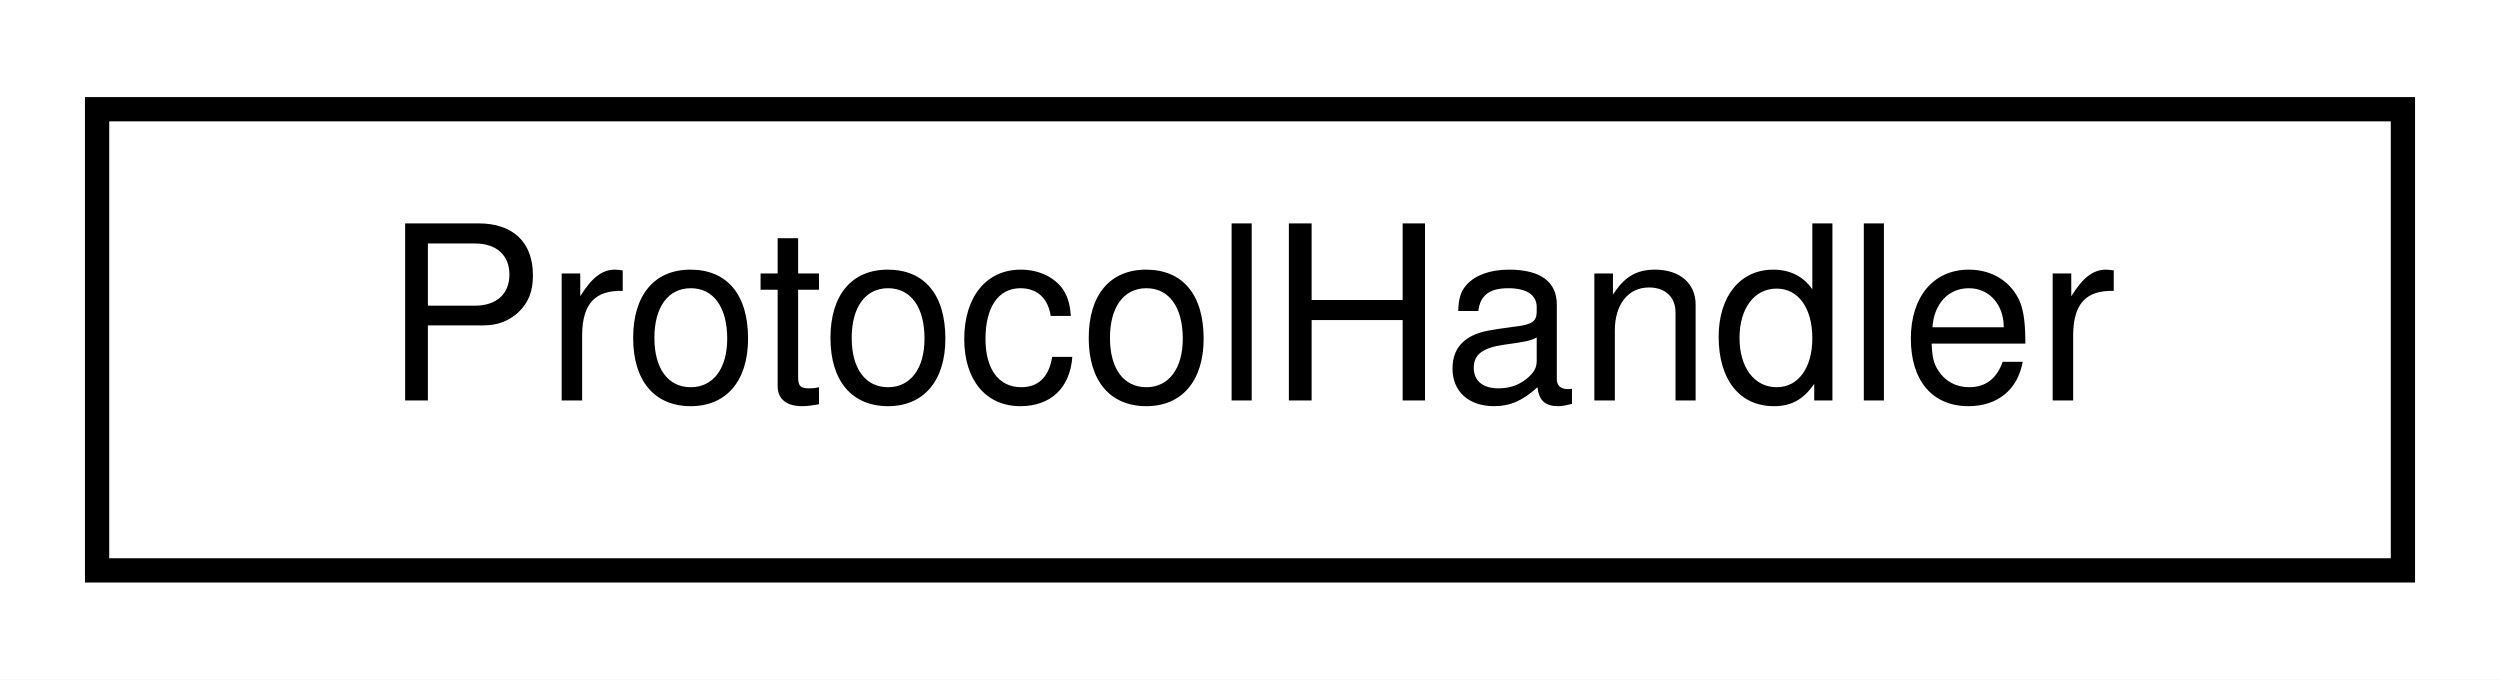
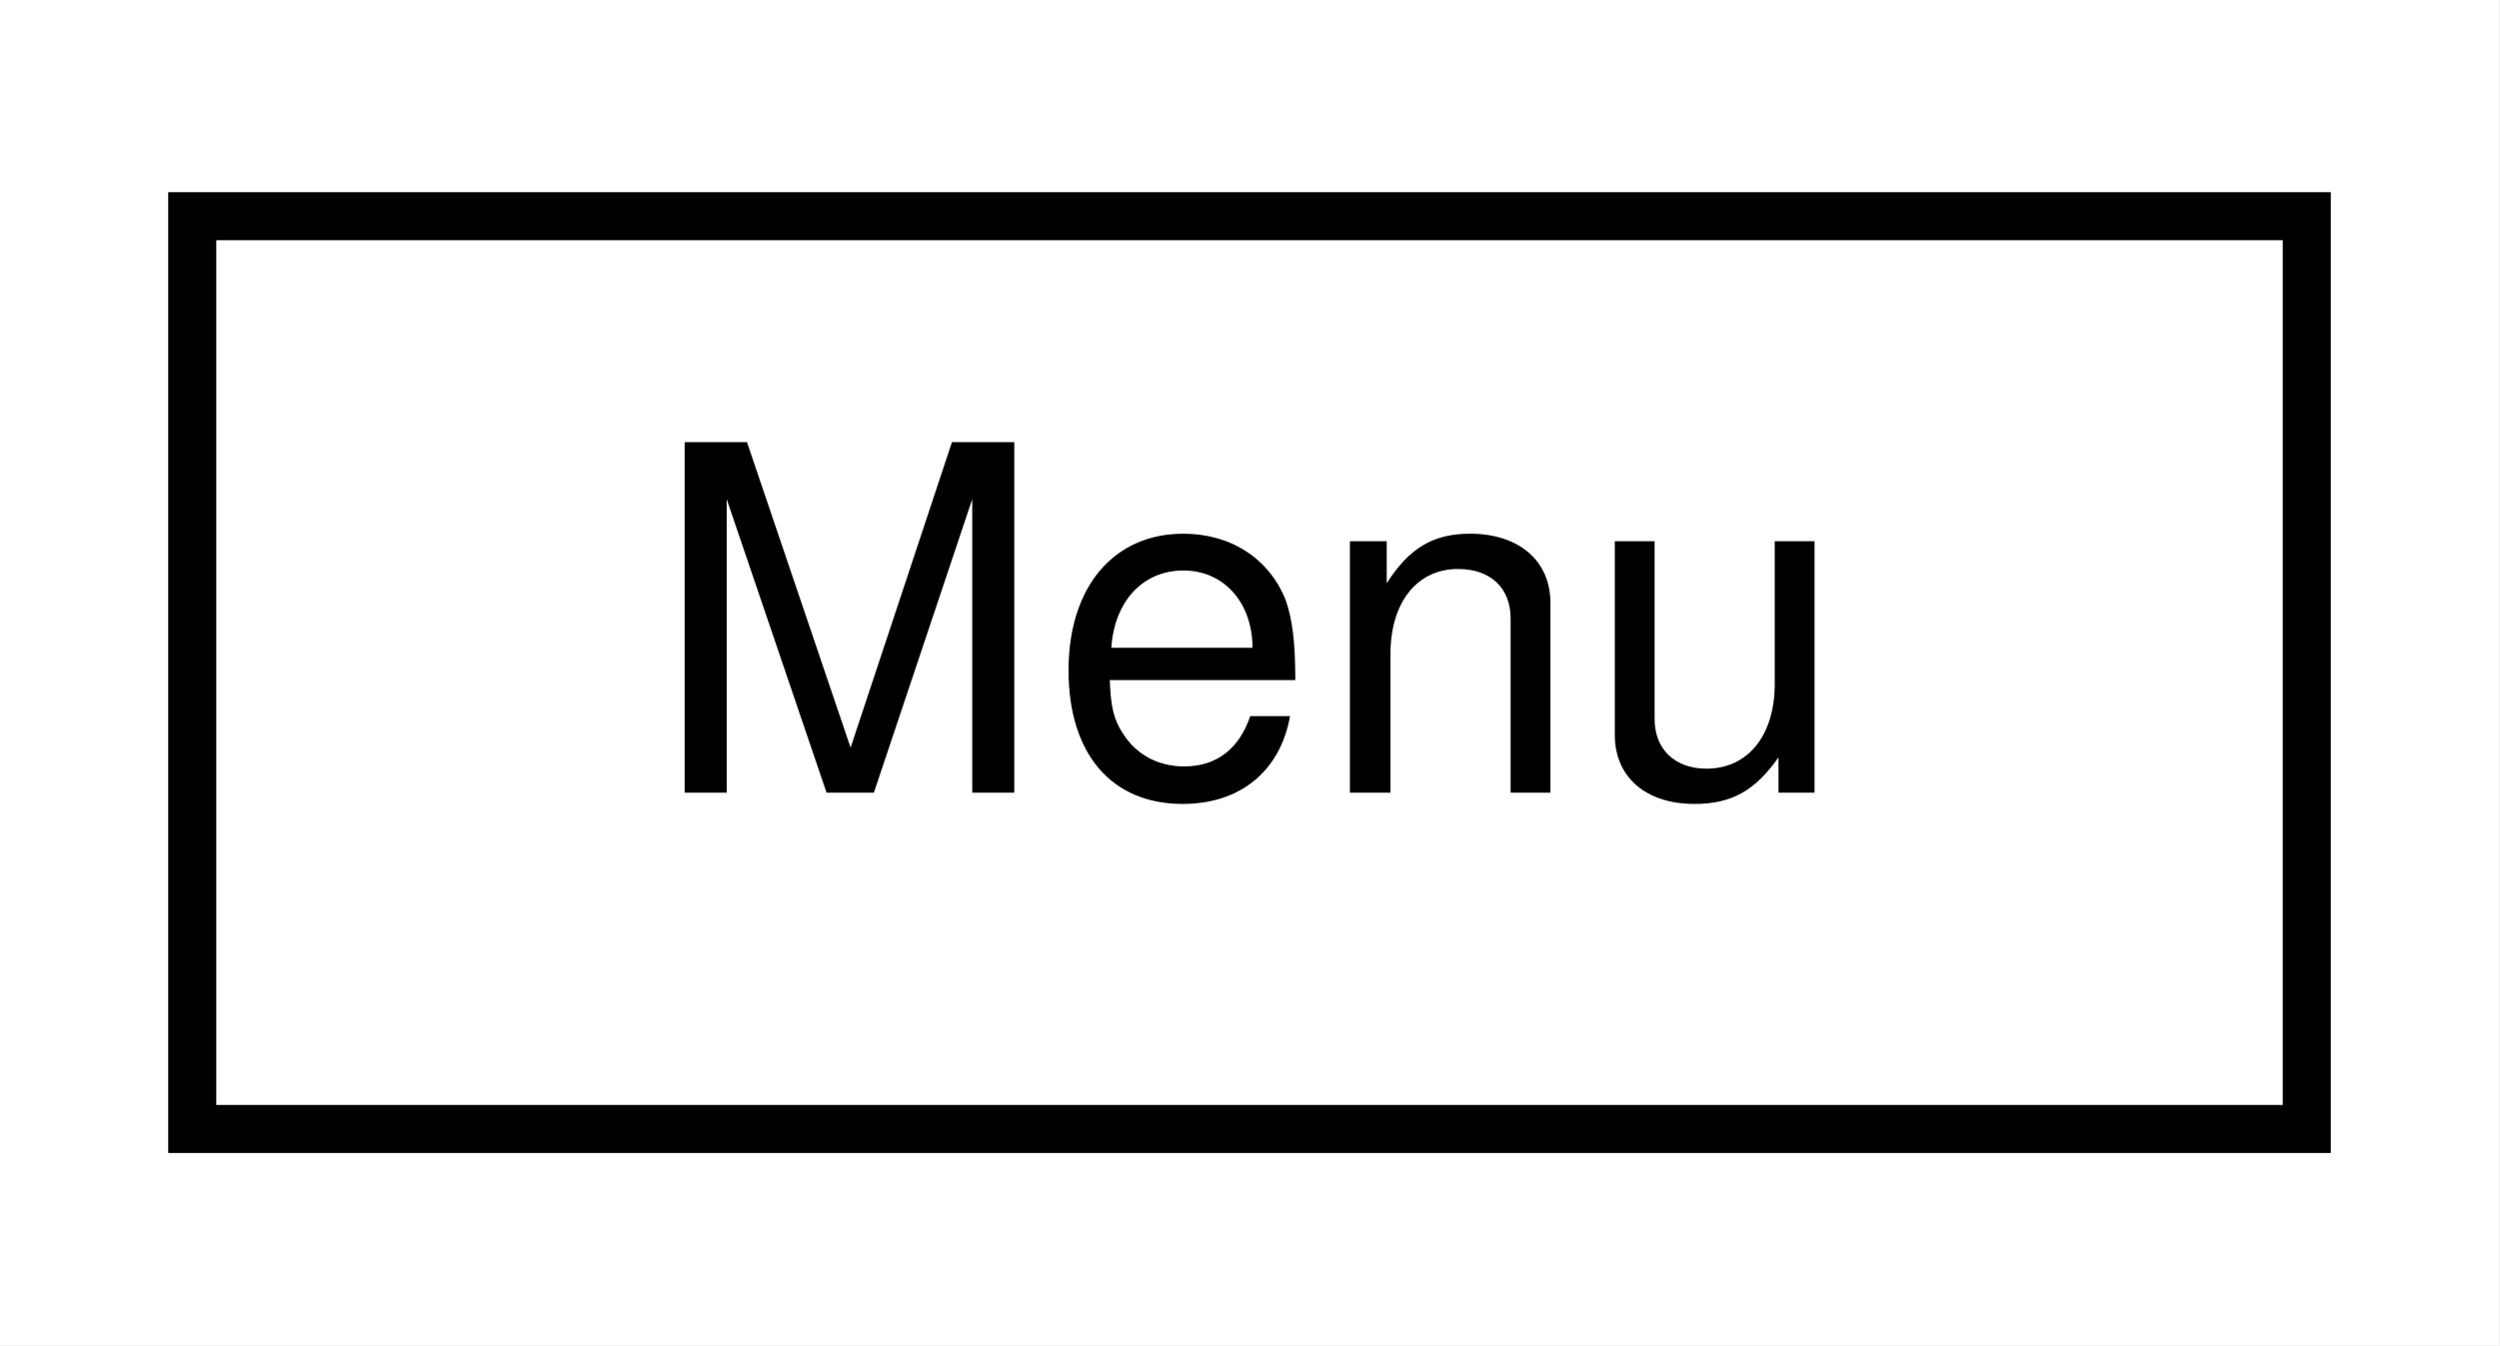
- <svg xmlns="http://www.w3.org/2000/svg" xmlns:xlink="http://www.w3.org/1999/xlink" width="103pt" height="28pt" viewBox="0.00 0.00 103.00 28.00">
+ <svg xmlns="http://www.w3.org/2000/svg" xmlns:xlink="http://www.w3.org/1999/xlink" width="52pt" height="28pt" viewBox="0.00 0.00 52.00 28.00">
  <g id="graph0" class="graph" transform="scale(1 1) rotate(0) translate(4 24)">
-     <polygon fill="white" stroke="transparent" points="-4,4 -4,-24 99,-24 99,4 -4,4" />
+     <polygon fill="white" stroke="transparent" points="-4,4 -4,-24 48,-24 48,4 -4,4" />
    <g id="node1" class="node">
      <g id="a_node1">
-         <a xlink:href="classProtocolHandler.xhtml" target="_top" xlink:title=" ">
-           <polygon fill="white" stroke="black" points="0,-0.5 0,-19.5 95,-19.5 95,-0.5 0,-0.5" />
-           <text text-anchor="middle" x="47.5" y="-7.5" font-family="Helvetica,sans-Serif" font-size="10.00">ProtocolHandler</text>
+         <a xlink:href="classMenu.xhtml" target="_top" xlink:title="class to hold the menu structure of the HMI">
+           <polygon fill="white" stroke="black" points="0,-0.5 0,-19.5 44,-19.5 44,-0.5 0,-0.5" />
+           <text text-anchor="middle" x="22" y="-7.5" font-family="Helvetica,sans-Serif" font-size="10.00">Menu</text>
        </a>
      </g>
    </g>
  </g>
</svg>
